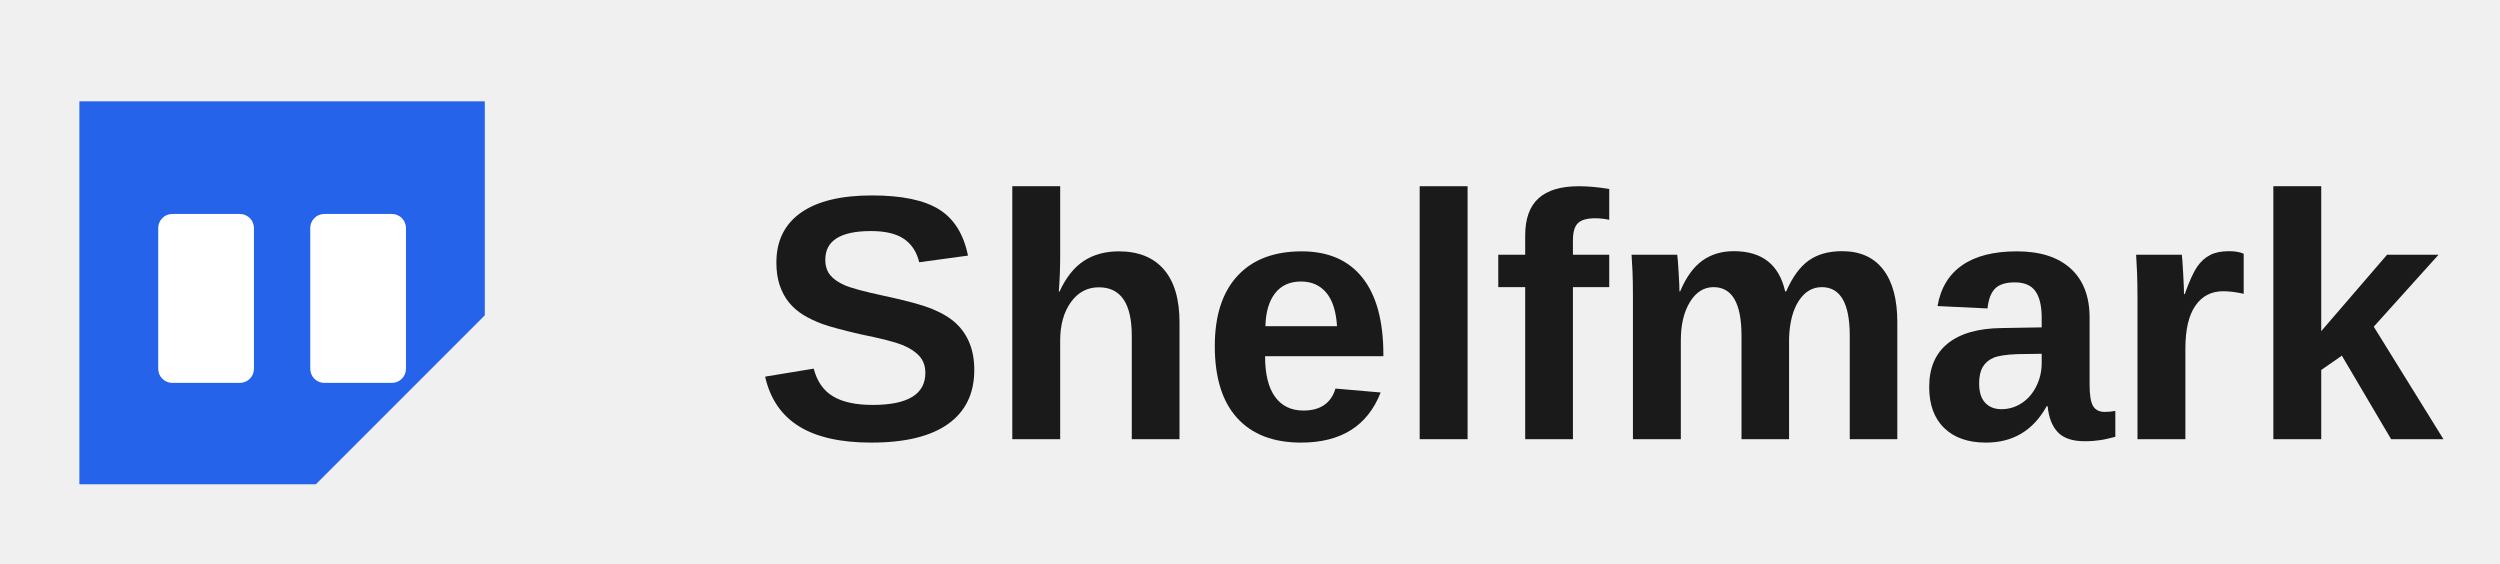
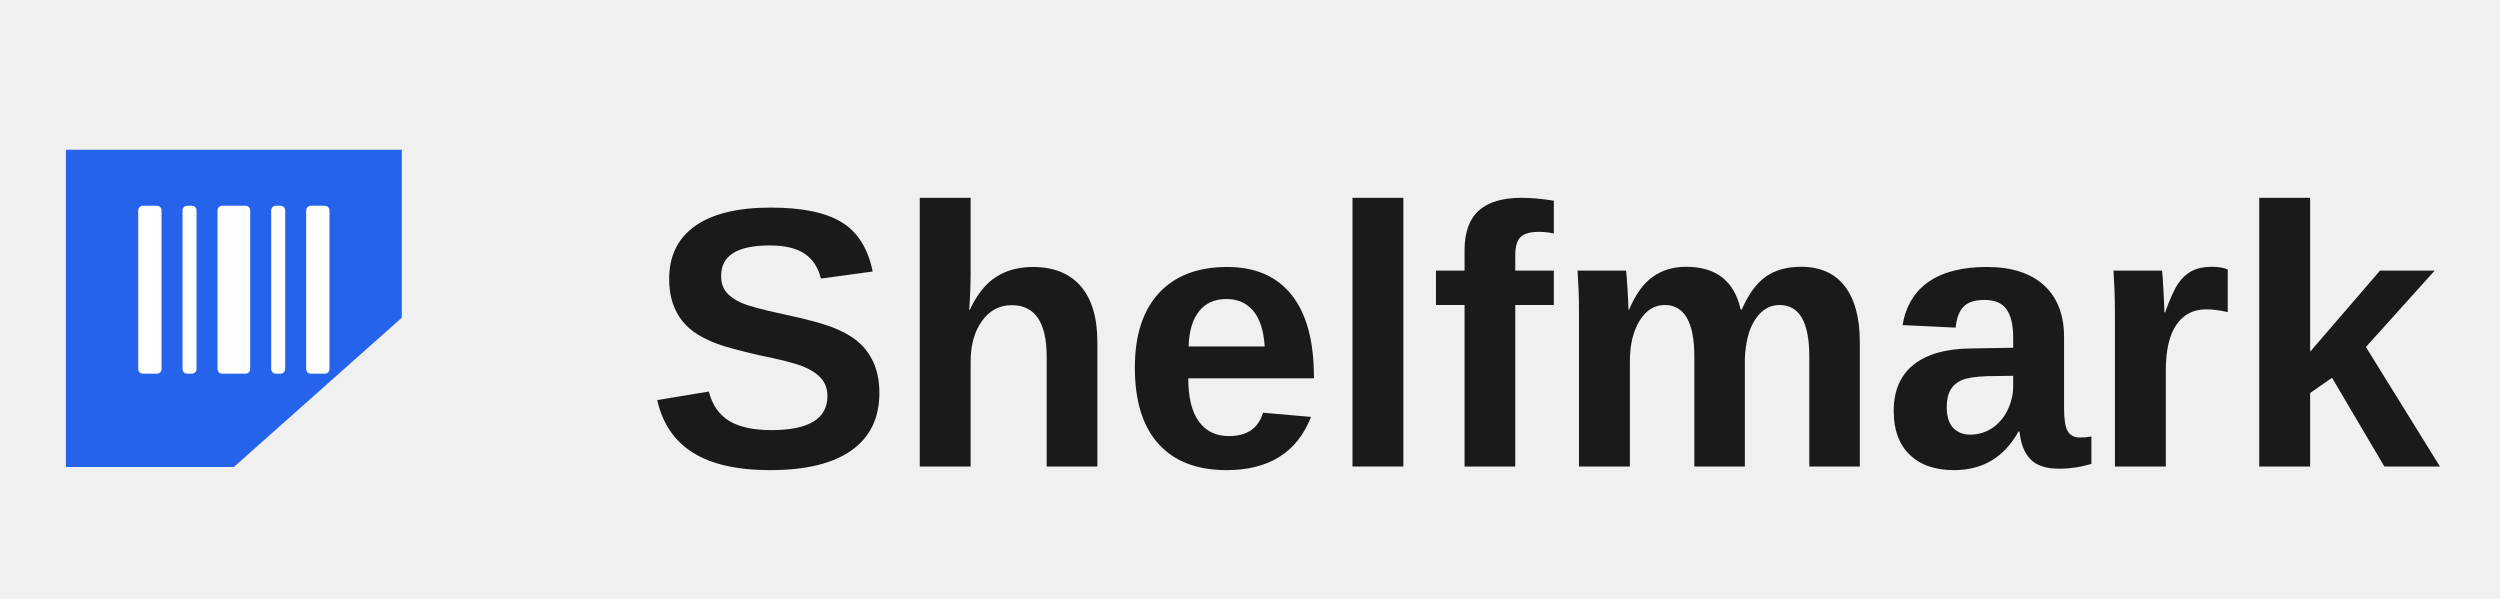
- <svg xmlns="http://www.w3.org/2000/svg" viewBox="0 0 443.8 100" width="444" height="100" role="img" aria-label="Shelfmark">
-   <polygon points="14,18 86,18 86,56 56,86 14,86" fill="#2563eb" />
-   <rect x="28" y="38" width="17" height="30" rx="2.5" fill="#ffffff" />
-   <rect x="55" y="38" width="17" height="30" rx="2.5" fill="#ffffff" />
-   <path d="M172.932 65.709Q172.932 71.976 168.285 75.291Q163.638 78.605 154.646 78.605Q146.442 78.605 141.78 75.699Q137.118 72.793 135.786 66.89L144.414 65.467Q145.292 68.857 147.835 70.386Q150.378 71.915 154.889 71.915Q164.243 71.915 164.243 66.224Q164.243 64.407 163.168 63.227Q162.094 62.046 160.141 61.259Q158.188 60.472 152.648 59.352Q147.865 58.231 145.988 57.55Q144.111 56.869 142.598 55.946Q141.084 55.022 140.024 53.721Q138.965 52.419 138.375 50.663Q137.784 48.907 137.784 46.637Q137.784 40.854 142.128 37.782Q146.473 34.709 154.768 34.709Q162.699 34.709 166.68 37.191Q170.661 39.674 171.812 45.396L163.153 46.576Q162.487 43.821 160.444 42.429Q158.4 41.036 154.586 41.036Q146.473 41.036 146.473 46.122Q146.473 47.787 147.335 48.847Q148.198 49.906 149.894 50.648Q151.589 51.39 156.766 52.51Q162.911 53.812 165.56 54.917Q168.209 56.021 169.753 57.49Q171.297 58.958 172.114 61.001Q172.932 63.045 172.932 65.709Z" fill="#1a1a1a" />
-   <path d="M188.068 51.783Q189.794 48.029 192.397 46.334Q195.001 44.639 198.604 44.639Q203.811 44.639 206.596 47.848Q209.381 51.057 209.381 57.232V78.0H200.904V59.654Q200.904 51.026 195.062 51.026Q191.974 51.026 190.082 53.675Q188.189 56.324 188.189 60.472V78.0H179.683V33.074H188.189V45.335Q188.189 48.635 187.947 51.783Z" fill="#1a1a1a" />
-   <path d="M230.966 78.605Q223.579 78.605 219.613 74.231Q215.647 69.856 215.647 61.471Q215.647 53.357 219.674 48.998Q223.7 44.639 231.087 44.639Q238.141 44.639 241.864 49.316Q245.588 53.993 245.588 63.015V63.257H224.578Q224.578 68.04 226.349 70.477Q228.12 72.914 231.39 72.914Q235.9 72.914 237.081 69.009L245.104 69.705Q241.622 78.605 230.966 78.605ZM230.966 49.997Q227.969 49.997 226.349 52.086Q224.729 54.175 224.639 57.929H237.354Q237.111 53.963 235.446 51.98Q233.781 49.997 230.966 49.997Z" fill="#1a1a1a" />
-   <path d="M252.036 78.0V33.074H260.543V78.0Z" fill="#1a1a1a" />
-   <path d="M279.252 50.996V78.0H270.775V50.996H265.992V45.244H270.775V41.823Q270.775 37.373 273.137 35.224Q275.498 33.074 280.312 33.074Q282.703 33.074 285.7 33.559V39.038Q284.459 38.766 283.218 38.766Q281.038 38.766 280.145 39.628Q279.252 40.491 279.252 42.671V45.244H285.7V50.996Z" fill="#1a1a1a" />
-   <path d="M309.192 78.0V59.624Q309.192 50.996 304.228 50.996Q301.654 50.996 300.035 53.63Q298.415 56.264 298.415 60.441V78.0H289.908V52.57Q289.908 49.937 289.833 48.256Q289.757 46.576 289.666 45.244H297.779Q297.87 45.819 298.021 48.317Q298.173 50.814 298.173 51.753H298.294Q299.868 47.999 302.214 46.304Q304.561 44.608 307.83 44.608Q315.338 44.608 316.942 51.753H317.124Q318.789 47.938 321.12 46.273Q323.451 44.608 327.054 44.608Q331.837 44.608 334.35 47.863Q336.862 51.117 336.862 57.202V78.0H328.416V59.624Q328.416 50.996 323.451 50.996Q320.969 50.996 319.379 53.403Q317.79 55.81 317.639 60.048V78.0Z" fill="#1a1a1a" />
-   <path d="M352.604 78.605Q347.852 78.605 345.188 76.017Q342.523 73.429 342.523 68.736Q342.523 63.65 345.838 60.986Q349.153 58.322 355.45 58.262L362.504 58.141V56.476Q362.504 53.267 361.384 51.708Q360.264 50.148 357.721 50.148Q355.359 50.148 354.254 51.223Q353.149 52.298 352.877 54.78L344.007 54.356Q344.824 49.573 348.381 47.106Q351.938 44.639 358.084 44.639Q364.29 44.639 367.65 47.696Q371.011 50.754 371.011 56.385V68.312Q371.011 71.067 371.631 72.112Q372.252 73.156 373.705 73.156Q374.674 73.156 375.582 72.975V77.576Q374.825 77.758 374.22 77.909Q373.614 78.061 373.009 78.151Q372.403 78.242 371.722 78.303Q371.041 78.363 370.133 78.363Q366.924 78.363 365.395 76.789Q363.866 75.215 363.563 72.157H363.382Q359.81 78.605 352.604 78.605ZM362.504 62.833 358.145 62.894Q355.178 63.015 353.937 63.544Q352.695 64.074 352.044 65.164Q351.394 66.254 351.394 68.07Q351.394 70.401 352.468 71.537Q353.543 72.672 355.329 72.672Q357.327 72.672 358.977 71.582Q360.627 70.492 361.565 68.57Q362.504 66.647 362.504 64.498Z" fill="#1a1a1a" />
-   <path d="M379.518 78.0V52.934Q379.518 50.239 379.442 48.438Q379.366 46.637 379.275 45.244H387.389Q387.479 45.789 387.631 48.559Q387.782 51.329 387.782 52.237H387.903Q389.145 48.786 390.113 47.378Q391.082 45.971 392.414 45.29Q393.746 44.608 395.744 44.608Q397.379 44.608 398.378 45.062V52.177Q396.319 51.723 394.745 51.723Q391.566 51.723 389.795 54.296Q388.024 56.869 388.024 61.925V78.0Z" fill="#1a1a1a" />
-   <path d="M424.564 78.0 415.815 63.166 412.152 65.709V78.0H403.646V33.074H412.152V58.807L423.838 45.244H432.98L421.477 58.02L433.858 78.0Z" fill="#1a1a1a" />
+ <svg xmlns="http://www.w3.org/2000/svg" viewBox="0 0 417.8 100" width="418" height="100" role="img" aria-label="Shelfmark">
+   <g transform="translate(0,11) scale(0.78)">
+     <polygon points="14,18 86,18 86,54 50,86 14,86" fill="#2563eb" />
+     <rect x="29.5" y="30" width="5.0" height="36" rx="1.0" fill="#ffffff" />
+     <rect x="39.0" y="30" width="3.0" height="36" rx="1.0" fill="#ffffff" />
+     <rect x="46.5" y="30" width="7.0" height="36" rx="1.0" fill="#ffffff" />
+     <rect x="58.0" y="30" width="3.0" height="36" rx="1.0" fill="#ffffff" />
+     <rect x="65.5" y="30" width="5.0" height="36" rx="1.0" fill="#ffffff" />
+   </g>
+   <path d="M146.932 65.709Q146.932 71.976 142.285 75.291Q137.638 78.605 128.646 78.605Q120.442 78.605 115.78 75.699Q111.118 72.793 109.786 66.89L118.414 65.467Q119.292 68.857 121.835 70.386Q124.378 71.915 128.889 71.915Q138.243 71.915 138.243 66.224Q138.243 64.407 137.168 63.227Q136.094 62.046 134.141 61.259Q132.188 60.472 126.648 59.352Q121.865 58.231 119.988 57.55Q118.111 56.869 116.598 55.946Q115.084 55.022 114.024 53.721Q112.965 52.419 112.375 50.663Q111.784 48.907 111.784 46.637Q111.784 40.854 116.128 37.782Q120.473 34.709 128.768 34.709Q136.699 34.709 140.68 37.191Q144.661 39.674 145.812 45.396L137.153 46.576Q136.487 43.821 134.444 42.429Q132.4 41.036 128.586 41.036Q120.473 41.036 120.473 46.122Q120.473 47.787 121.335 48.847Q122.198 49.906 123.894 50.648Q125.589 51.39 130.766 52.51Q136.911 53.812 139.56 54.917Q142.209 56.021 143.753 57.49Q145.297 58.958 146.114 61.001Q146.932 63.045 146.932 65.709Z" fill="#1a1a1a" />
+   <path d="M162.068 51.783Q163.794 48.029 166.397 46.334Q169.001 44.639 172.604 44.639Q177.811 44.639 180.596 47.848Q183.381 51.057 183.381 57.232V78.0H174.904V59.654Q174.904 51.026 169.062 51.026Q165.974 51.026 164.082 53.675Q162.189 56.324 162.189 60.472V78.0H153.683V33.074H162.189V45.335Q162.189 48.635 161.947 51.783Z" fill="#1a1a1a" />
+   <path d="M204.966 78.605Q197.579 78.605 193.613 74.231Q189.647 69.856 189.647 61.471Q189.647 53.357 193.674 48.998Q197.7 44.639 205.087 44.639Q212.141 44.639 215.864 49.316Q219.588 53.993 219.588 63.015V63.257H198.578Q198.578 68.04 200.349 70.477Q202.12 72.914 205.39 72.914Q209.9 72.914 211.081 69.009L219.104 69.705Q215.622 78.605 204.966 78.605ZM204.966 49.997Q201.969 49.997 200.349 52.086Q198.729 54.175 198.639 57.929H211.354Q211.111 53.963 209.446 51.98Q207.781 49.997 204.966 49.997Z" fill="#1a1a1a" />
+   <path d="M226.036 78.0V33.074H234.543V78.0Z" fill="#1a1a1a" />
+   <path d="M253.252 50.996V78.0H244.775V50.996H239.992V45.244H244.775V41.823Q244.775 37.373 247.137 35.224Q249.498 33.074 254.312 33.074Q256.703 33.074 259.7 33.559V39.038Q258.459 38.766 257.218 38.766Q255.038 38.766 254.145 39.628Q253.252 40.491 253.252 42.671V45.244H259.7V50.996Z" fill="#1a1a1a" />
+   <path d="M283.192 78.0V59.624Q283.192 50.996 278.228 50.996Q275.654 50.996 274.035 53.63Q272.415 56.264 272.415 60.441V78.0H263.908V52.57Q263.908 49.937 263.833 48.256Q263.757 46.576 263.666 45.244H271.779Q271.87 45.819 272.021 48.317Q272.173 50.814 272.173 51.753H272.294Q273.868 47.999 276.214 46.304Q278.561 44.608 281.83 44.608Q289.338 44.608 290.942 51.753H291.124Q292.789 47.938 295.12 46.273Q297.451 44.608 301.054 44.608Q305.837 44.608 308.35 47.863Q310.862 51.117 310.862 57.202V78.0H302.416V59.624Q302.416 50.996 297.451 50.996Q294.969 50.996 293.379 53.403Q291.79 55.81 291.639 60.048V78.0Z" fill="#1a1a1a" />
+   <path d="M326.604 78.605Q321.852 78.605 319.188 76.017Q316.523 73.429 316.523 68.736Q316.523 63.65 319.838 60.986Q323.153 58.322 329.45 58.262L336.504 58.141V56.476Q336.504 53.267 335.384 51.708Q334.264 50.148 331.721 50.148Q329.359 50.148 328.254 51.223Q327.149 52.298 326.877 54.78L318.007 54.356Q318.824 49.573 322.381 47.106Q325.938 44.639 332.084 44.639Q338.29 44.639 341.65 47.696Q345.011 50.754 345.011 56.385V68.312Q345.011 71.067 345.631 72.112Q346.252 73.156 347.705 73.156Q348.674 73.156 349.582 72.975V77.576Q348.825 77.758 348.22 77.909Q347.614 78.061 347.009 78.151Q346.403 78.242 345.722 78.303Q345.041 78.363 344.133 78.363Q340.924 78.363 339.395 76.789Q337.866 75.215 337.563 72.157H337.382Q333.81 78.605 326.604 78.605ZM336.504 62.833 332.145 62.894Q329.178 63.015 327.937 63.544Q326.695 64.074 326.044 65.164Q325.394 66.254 325.394 68.07Q325.394 70.401 326.468 71.537Q327.543 72.672 329.329 72.672Q331.327 72.672 332.977 71.582Q334.627 70.492 335.565 68.57Q336.504 66.647 336.504 64.498Z" fill="#1a1a1a" />
+   <path d="M353.518 78.0V52.934Q353.518 50.239 353.442 48.438Q353.366 46.637 353.275 45.244H361.389Q361.479 45.789 361.631 48.559Q361.782 51.329 361.782 52.237H361.903Q363.145 48.786 364.113 47.378Q365.082 45.971 366.414 45.29Q367.746 44.608 369.744 44.608Q371.379 44.608 372.378 45.062V52.177Q370.319 51.723 368.745 51.723Q365.566 51.723 363.795 54.296Q362.024 56.869 362.024 61.925V78.0Z" fill="#1a1a1a" />
+   <path d="M398.564 78.0 389.815 63.166 386.152 65.709V78.0H377.646V33.074H386.152V58.807L397.838 45.244H406.98L395.477 58.02L407.858 78.0Z" fill="#1a1a1a" />
</svg>
